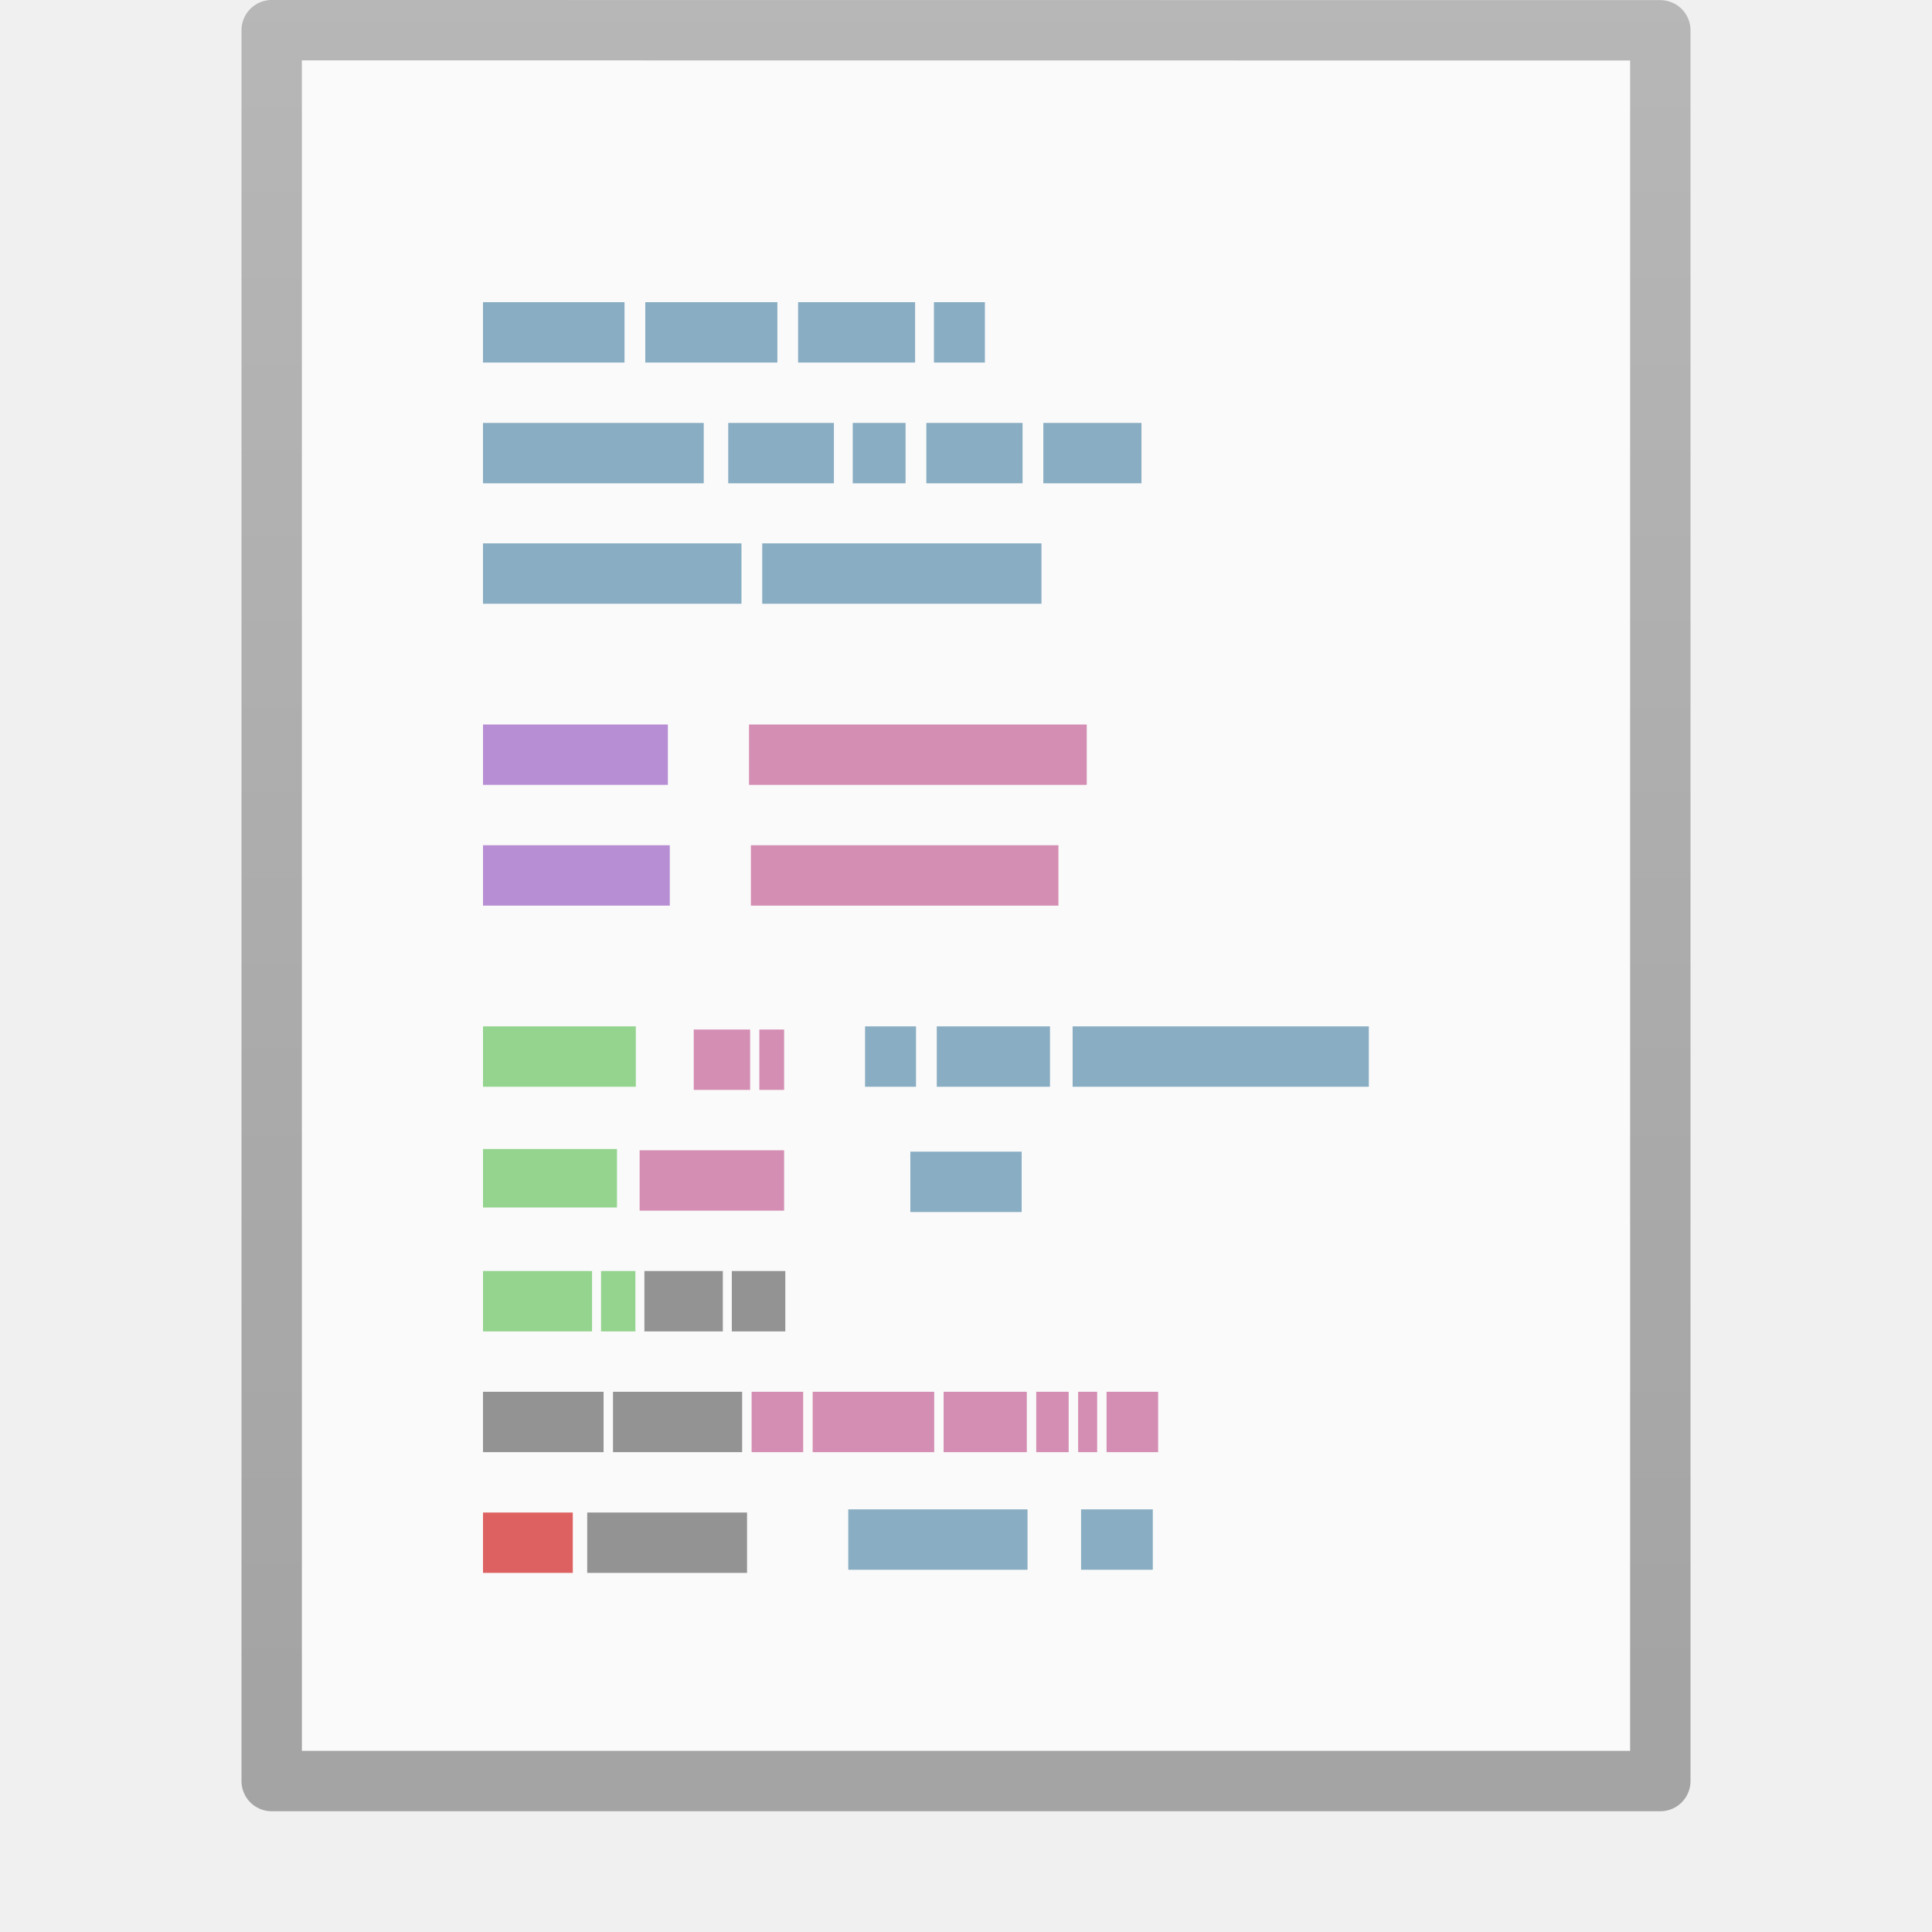
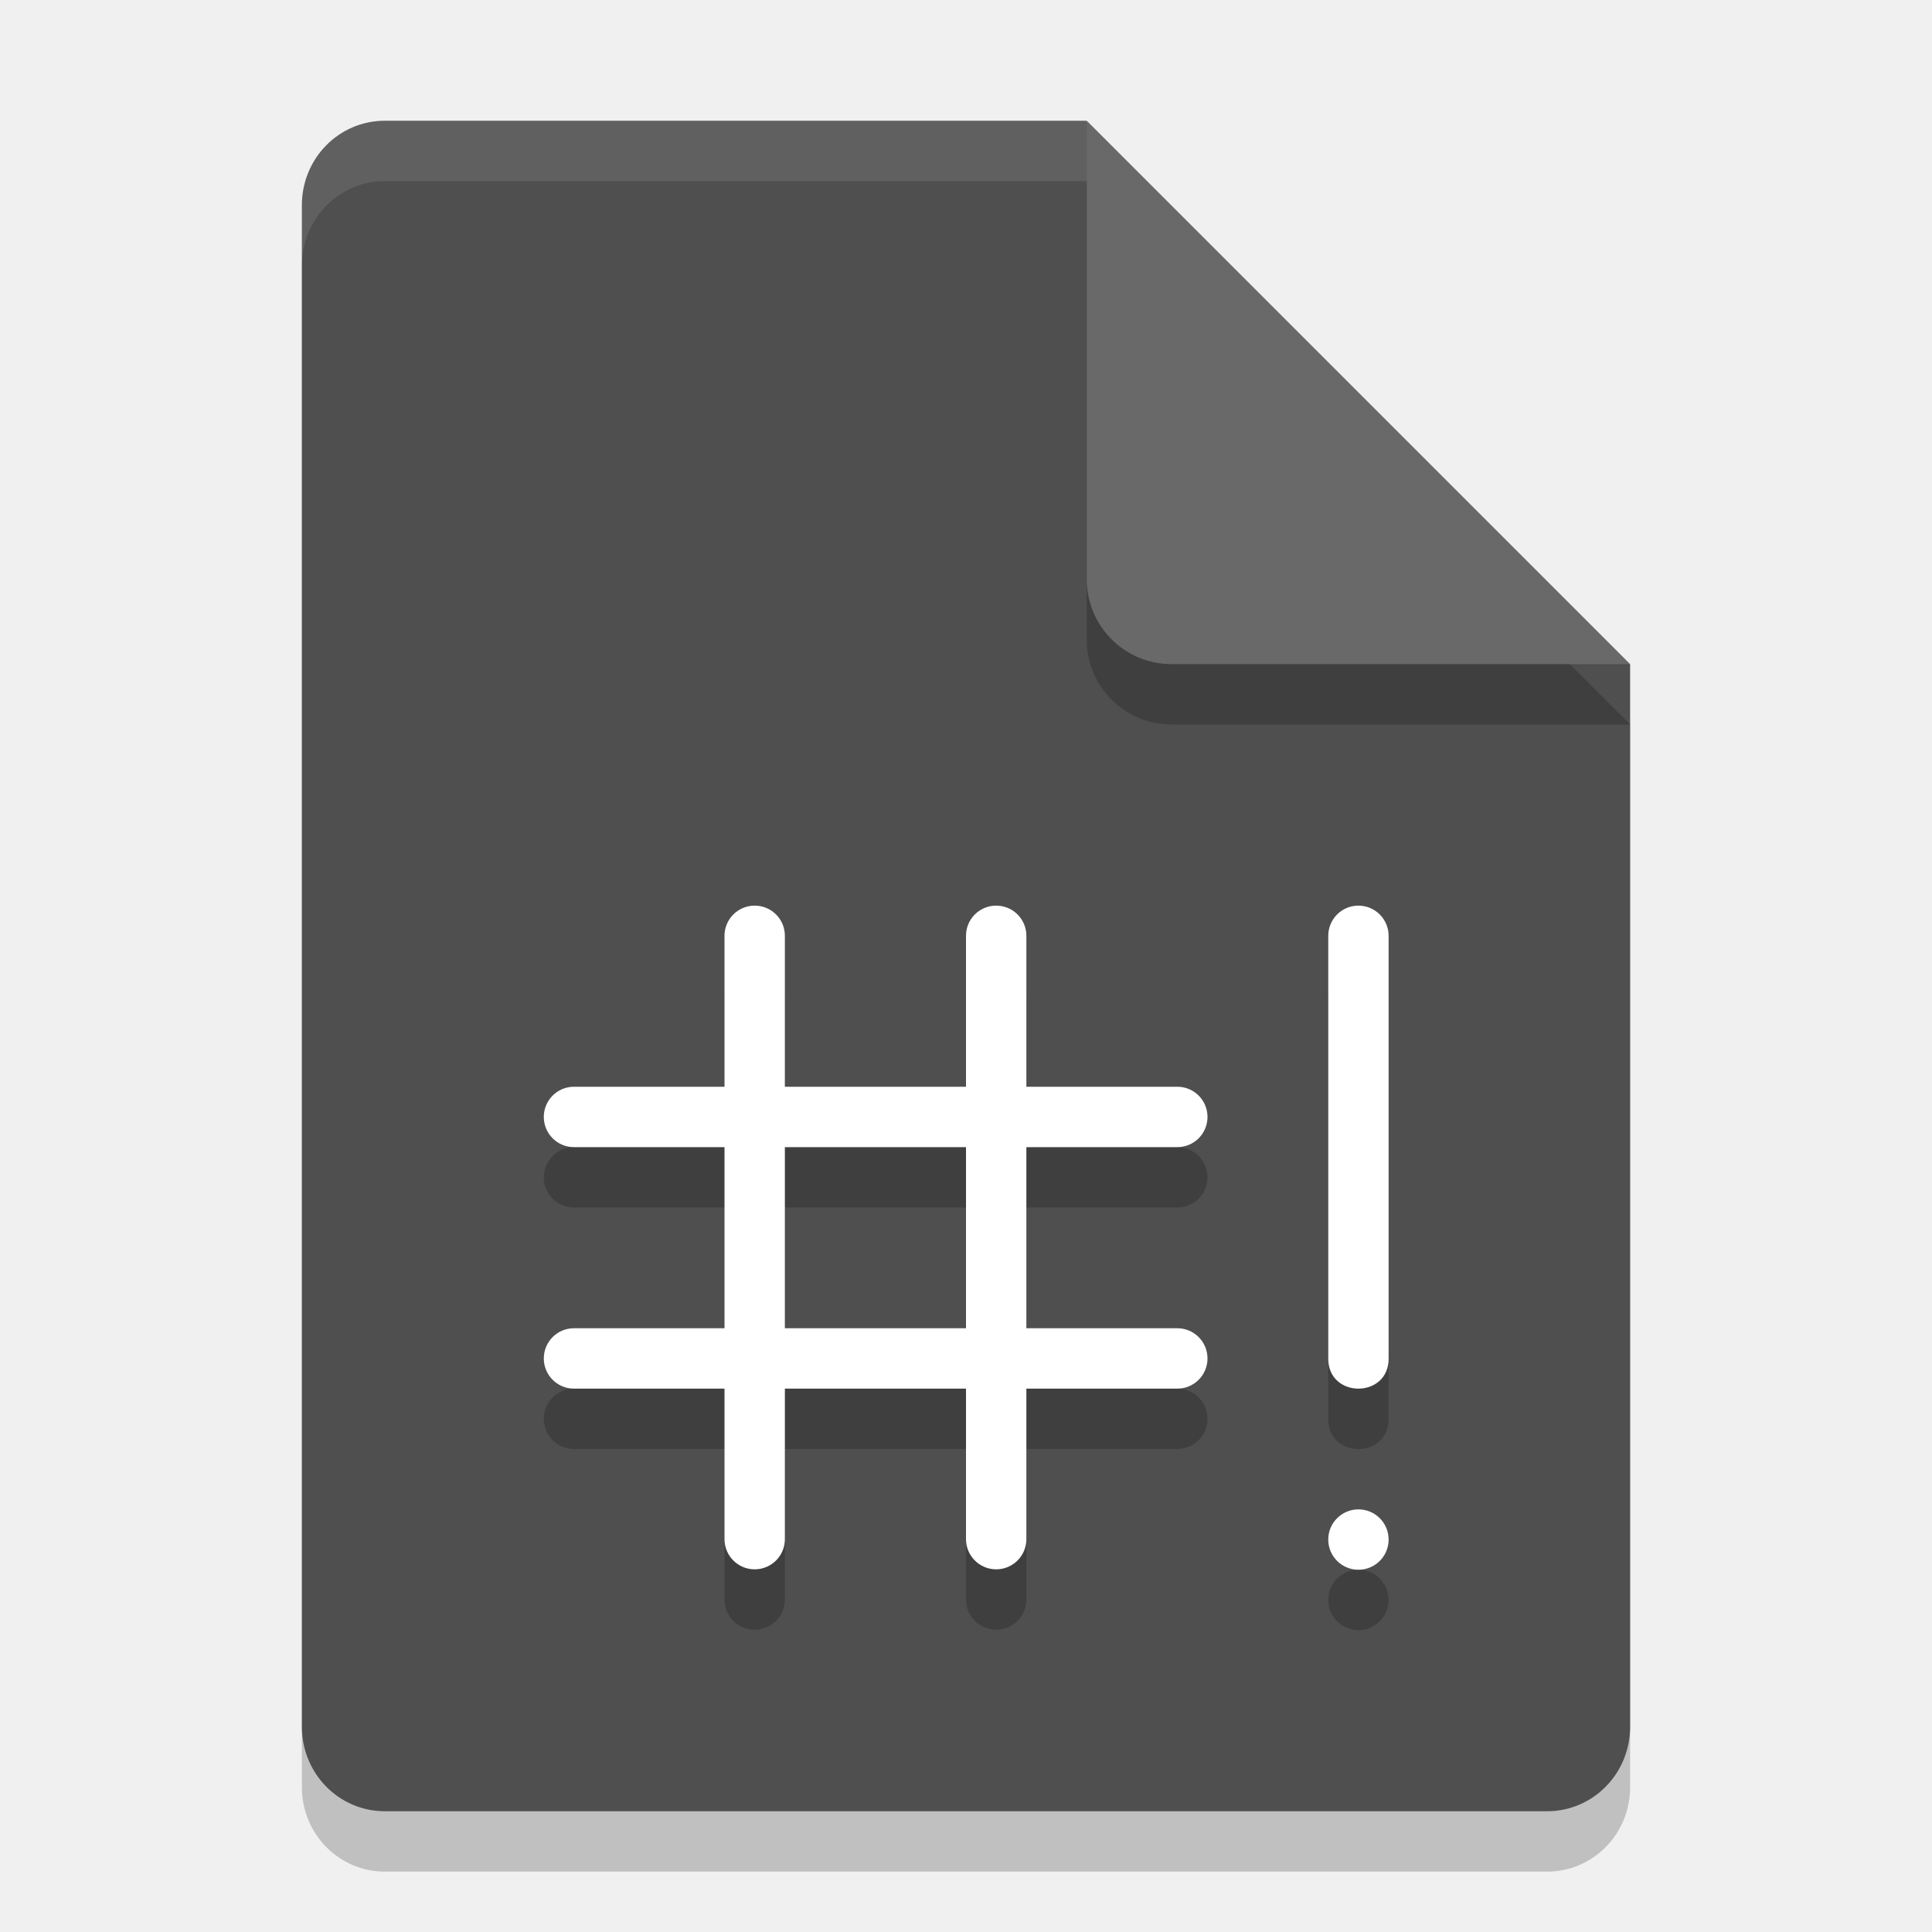
- <svg xmlns="http://www.w3.org/2000/svg" xmlns:xlink="http://www.w3.org/1999/xlink" version="1.1" width="32" height="32" id="svg3182">
-   <defs id="defs3184">
-     <linearGradient id="linearGradient3104-6">
-       <stop offset="0" style="stop-color:#000000;stop-opacity:0.318" id="stop3106-3" />
-       <stop offset="1" style="stop-color:#000000;stop-opacity:0.24" id="stop3108-9" />
-     </linearGradient>
-     <linearGradient xlink:href="#linearGradient3104-6" id="linearGradient3148" gradientUnits="userSpaceOnUse" gradientTransform="matrix(0.5306414,0,0,0.5897005,39.26961,-1.791918)" x1="-51.786" y1="50.786" x2="-51.786" y2="2.906" />
-   </defs>
-   <path d="m 5,1 c 5.041,0 22,0.002 22,0.002 L 27,29 C 27,29 12.333,29 5,29 5,19.667 5,10.333 5,1 z" id="path4160-3" style="fill:#fafafa;fill-opacity:1;stroke:none;display:inline" />
-   <path style="fill:none;stroke:url(#linearGradient3148);stroke-width:1;stroke-linecap:butt;stroke-linejoin:round;stroke-miterlimit:4;stroke-opacity:1;stroke-dasharray:none;stroke-dashoffset:0;display:inline" id="path4160-6-1" d="m 4.5,0.5 c 5.27,0 23,0.002 23,0.002 l 2.4e-5,28.998 c 0,0 -15.333,0 -23,0 0,-9.667 0,-19.333 0,-29 z" />
-   <path d="m 8,5.505 2.344,0 z m 2.688,0 2.188,0 z m 2.531,0 1.938,0 z m 2.25,0 0.844,0 z m -7.469,2 3.656,0 z m 4.062,0 1.75,0 z m 2.062,0 0.875,0 z m 1.219,0 1.594,0 z m 1.938,0 1.625,0 z M 8,9.5 l 4.281,0 z m 4.625,0 4.625,0 z M 14.328,17.5 l 0.844,0 z m 1.188,0 1.875,0 z m 2.25,0 4.906,0 z m -2.688,2.075 1.844,0 z M 14.05,25.5 l 2.969,0 z m 3.856,0 1.188,0 z" id="path2609" style="fill:none;stroke:#89adc2;stroke-width:1px;stroke-linecap:butt;stroke-linejoin:miter;stroke-opacity:1" />
-   <g transform="translate(27.06024,6.775243)" id="g4199">
-     <path d="m -15.57,10.277 0.934,0 0,1 -0.934,0 z" id="path4217" style="display:inline;fill:#d48eb3;fill-opacity:1;stroke:none" />
-     <path d="m -14.483,10.277 0.41,0 0,1 -0.41,0 z" id="path4219" style="display:inline;fill:#d48eb3;fill-opacity:1;stroke:none" />
-     <path d="m -19.06,16.277 1.997,0 0,1 -1.997,0 0,-1 z" id="path4251" style="display:inline;opacity:0.7;fill:#666666;fill-opacity:1;stroke:none" />
-     <path d="m -16.907,16.277 2.139,0 0,1 -2.139,0 0,-1 z" id="path4253" style="display:inline;opacity:0.7;fill:#666666;fill-opacity:1;stroke:none" />
-     <path d="m -14.611,16.277 0.854,0 0,1 -0.854,0 0,-1 z" id="path4255" style="display:inline;fill:#d48eb3;fill-opacity:1;stroke:none" />
-     <path d="m -13.6,16.277 2.013,0 0,1 -2.013,0 0,-1 z" id="path4257" style="display:inline;fill:#d48eb3;fill-opacity:1;stroke:none" />
-     <path d="m -9.897,16.277 0.537,0 0,1 -0.537,0 0,-1 z" id="path4259" style="display:inline;fill:#d48eb3;fill-opacity:1;stroke:none" />
-     <path d="m -11.431,16.277 1.378,0 0,1 -1.378,0 0,-1 z" id="path4261" style="display:inline;fill:#d48eb3;fill-opacity:1;stroke:none" />
-     <path d="m -9.203,16.277 0.315,0 0,1 -0.315,0 0,-1 z" id="path4263" style="display:inline;fill:#d48eb3;fill-opacity:1;stroke:none" />
-     <path d="m -8.732,16.277 0.854,0 0,1 -0.854,0 0,-1 z" id="path4265" style="display:inline;fill:#d48eb3;fill-opacity:1;stroke:none" />
-     <path d="m -16.466,12.277 2.393,0 0,1 -2.393,0 z" id="path4269" style="display:inline;fill:#d48eb3;fill-opacity:1;stroke:none" />
-     <path d="m -19.06,14.277 1.806,0 0,1 -1.806,0 0,-1 z" id="path4271" style="display:inline;fill:#94d48e;fill-opacity:1;stroke:none" />
-     <path d="m -17.105,14.277 0.569,0 0,1 -0.569,0 0,-1 z" id="path4273" style="display:inline;fill:#94d48e;fill-opacity:1;stroke:none" />
-     <path d="m -16.387,14.277 1.299,0 0,1 -1.299,0 0,-1 z" id="path4275" style="display:inline;opacity:0.7;fill:#666666;fill-opacity:1;stroke:none" />
-     <path d="m -14.939,14.277 0.886,0 0,1 -0.886,0 0,-1 z" id="path4277" style="display:inline;opacity:0.7;fill:#666666;fill-opacity:1;stroke:none" />
-     <path d="m -19.06,18.277 1.487,0 0,1 -1.487,0 0,-1 z" id="path4283" style="display:inline;fill:#de6161;fill-opacity:1;stroke:none" />
-     <path d="m -17.334,18.277 2.647,0 0,1 -2.647,0 0,-1 z" id="path4285" style="display:inline;opacity:0.7;fill:#666666;fill-opacity:1;stroke:none" />
-   </g>
-   <path d="m 8,12 0,1 3.062,0 0,-1 L 8,12 Z m 0,2 0,1 3.094,0 0,-1 L 8,14 Z" id="path4063" style="display:inline;fill:#b78ed4;fill-opacity:1;stroke:none" />
-   <path d="m 12.406,12 0,1 L 18,13 18,12 Z m 0.031,2 0,1 5.094,0 0,-1 z" id="path4061" style="display:inline;fill:#d48eb3;fill-opacity:1;stroke:none" />
-   <path d="m 8,17 0,1 2.531,0 0,-1 z M 8,19.031 8,20 l 2.219,0 0,-0.969 z" id="path5302" style="display:inline;fill:#94d48e;fill-opacity:1;stroke:none" />
+ <svg xmlns="http://www.w3.org/2000/svg" width="32" height="32" version="1.1">
+   <path style="opacity:0.2" d="M 6.375,3 C 5.613,3 5,3.624 5,4.4 V 29.6 C 5,30.375 5.613,31 6.375,31 h 19.25 C 26.386,31 27,30.375 27,29.6 V 12 L 20,10 18,3 Z" />
+   <path style="fill:#4f4f4f" d="M 6.375,2 C 5.613,2 5,2.624 5,3.4 V 28.6 C 5,29.375 5.613,30 6.375,30 h 19.25 C 26.386,30 27,29.375 27,28.6 V 11 L 20,9 18,2 Z" />
+   <path style="opacity:0.2" d="M 27,12 18,3 v 7.594 C 18,11.373 18.628,12 19.406,12 Z" />
+   <path style="fill:#696969" d="M 27,11 18,2 V 9.594 C 18,10.373 18.628,11 19.406,11 Z" />
+   <path style="opacity:0.1;fill:#ffffff" d="M 6.375,2 C 5.613,2 5,2.625 5,3.4 v 1 C 5,3.625 5.613,3 6.375,3 H 18 V 2 Z" />
+   <path style="opacity:0.2" d="M 12.492,16 A 0.5,0.499 0 0 0 12,16.508 v 2.492 H 9.506 a 0.499,0.5 0 1 0 0,1 H 12 v 3 H 9.506 a 0.499,0.5 0 1 0 0,1 H 12 v 2.494 a 0.5,0.499 0 1 0 1,0 v -2.494 h 3 v 2.494 a 0.5,0.499 0 1 0 1,0 v -2.494 h 2.492 A 0.499,0.5 0 0 0 20,23.493 0.499,0.5 0 0 0 19.492,23 H 17 v -3 h 2.492 A 0.499,0.5 0 0 0 20,19.493 0.499,0.5 0 0 0 19.492,19 H 17 V 16.508 A 0.5,0.499 0 0 0 16.492,16 0.5,0.499 0 0 0 16,16.508 v 2.492 H 13 V 16.508 a 0.5,0.499 0 0 0 -0.508,-0.508 z m 10,0 C 22.216,16.005 21.996,16.232 22,16.508 v 6.986 c -0.01,0.675 1.01,0.675 1,0 V 16.508 c 0.004,-0.282 -0.226,-0.512 -0.508,-0.508 z m -9.492,4 h 3 v 3 h -3 z m 9.5,6 a 0.5,0.5 0 0 0 -0.5,0.5 0.5,0.5 0 0 0 0.5,0.5 0.5,0.5 0 0 0 0.5,-0.5 0.5,0.5 0 0 0 -0.5,-0.5 z" />
+   <path style="fill:#ffffff" d="M 12.492 15 A 0.5 0.499 0 0 0 12 15.508 L 12 18 L 9.506 18 A 0.499 0.5 0 1 0 9.506 19 L 12 19 L 12 22 L 9.506 22 A 0.499 0.5 0 1 0 9.506 23 L 12 23 L 12 25.494 A 0.5 0.499 0 1 0 13 25.494 L 13 23 L 16 23 L 16 25.494 A 0.5 0.499 0 1 0 17 25.494 L 17 23 L 19.492 23 A 0.499 0.5 0 0 0 20 22.492 A 0.499 0.5 0 0 0 19.492 22 L 17 22 L 17 19 L 19.492 19 A 0.499 0.5 0 0 0 20 18.492 A 0.499 0.5 0 0 0 19.492 18 L 17 18 L 17 15.508 A 0.5 0.499 0 0 0 16.492 15 A 0.5 0.499 0 0 0 16 15.508 L 16 18 L 13 18 L 13 15.508 A 0.5 0.499 0 0 0 12.492 15 z M 22.492 15 C 22.216 15.004 21.996 15.232 22 15.508 L 22 22.494 C 21.99 23.169 23.01 23.169 23 22.494 L 23 15.508 C 23.004 15.226 22.774 14.996 22.492 15 z M 13 19 L 16 19 L 16 22 L 13 22 L 13 19 z M 22.5 25 A 0.5 0.5 0 0 0 22 25.5 A 0.5 0.5 0 0 0 22.5 26 A 0.5 0.5 0 0 0 23 25.5 A 0.5 0.5 0 0 0 22.5 25 z" />
</svg>
